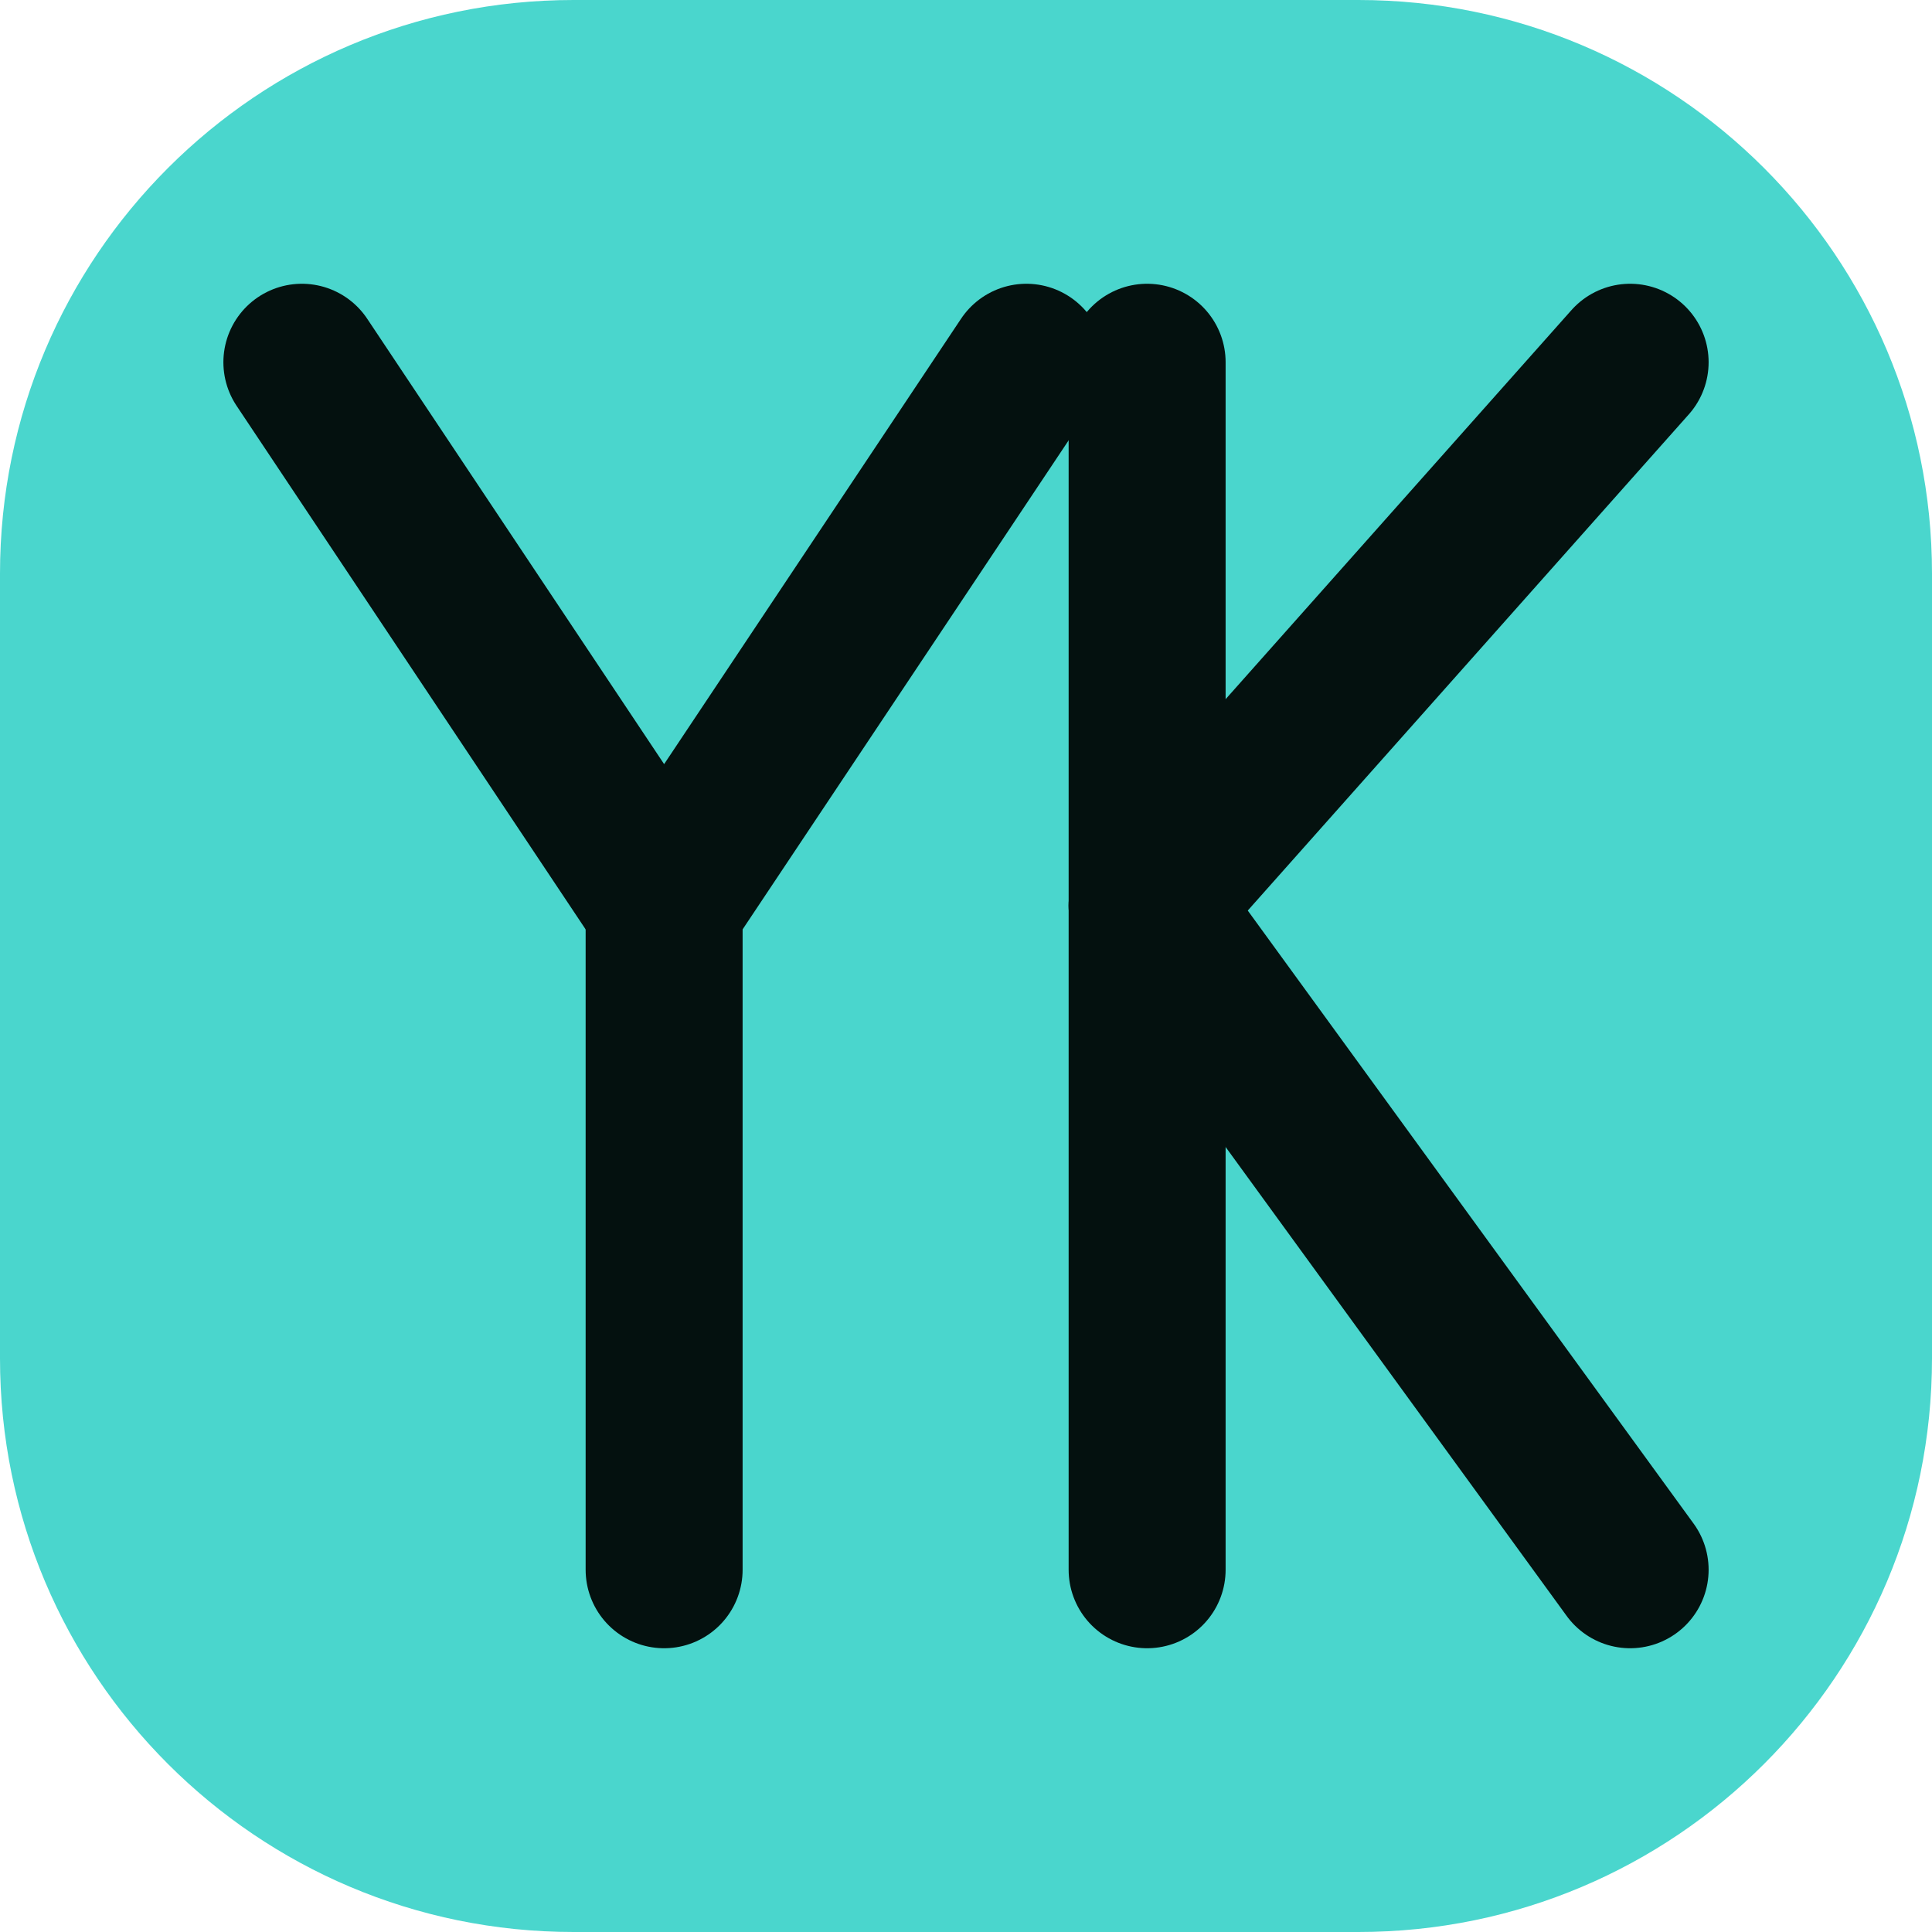
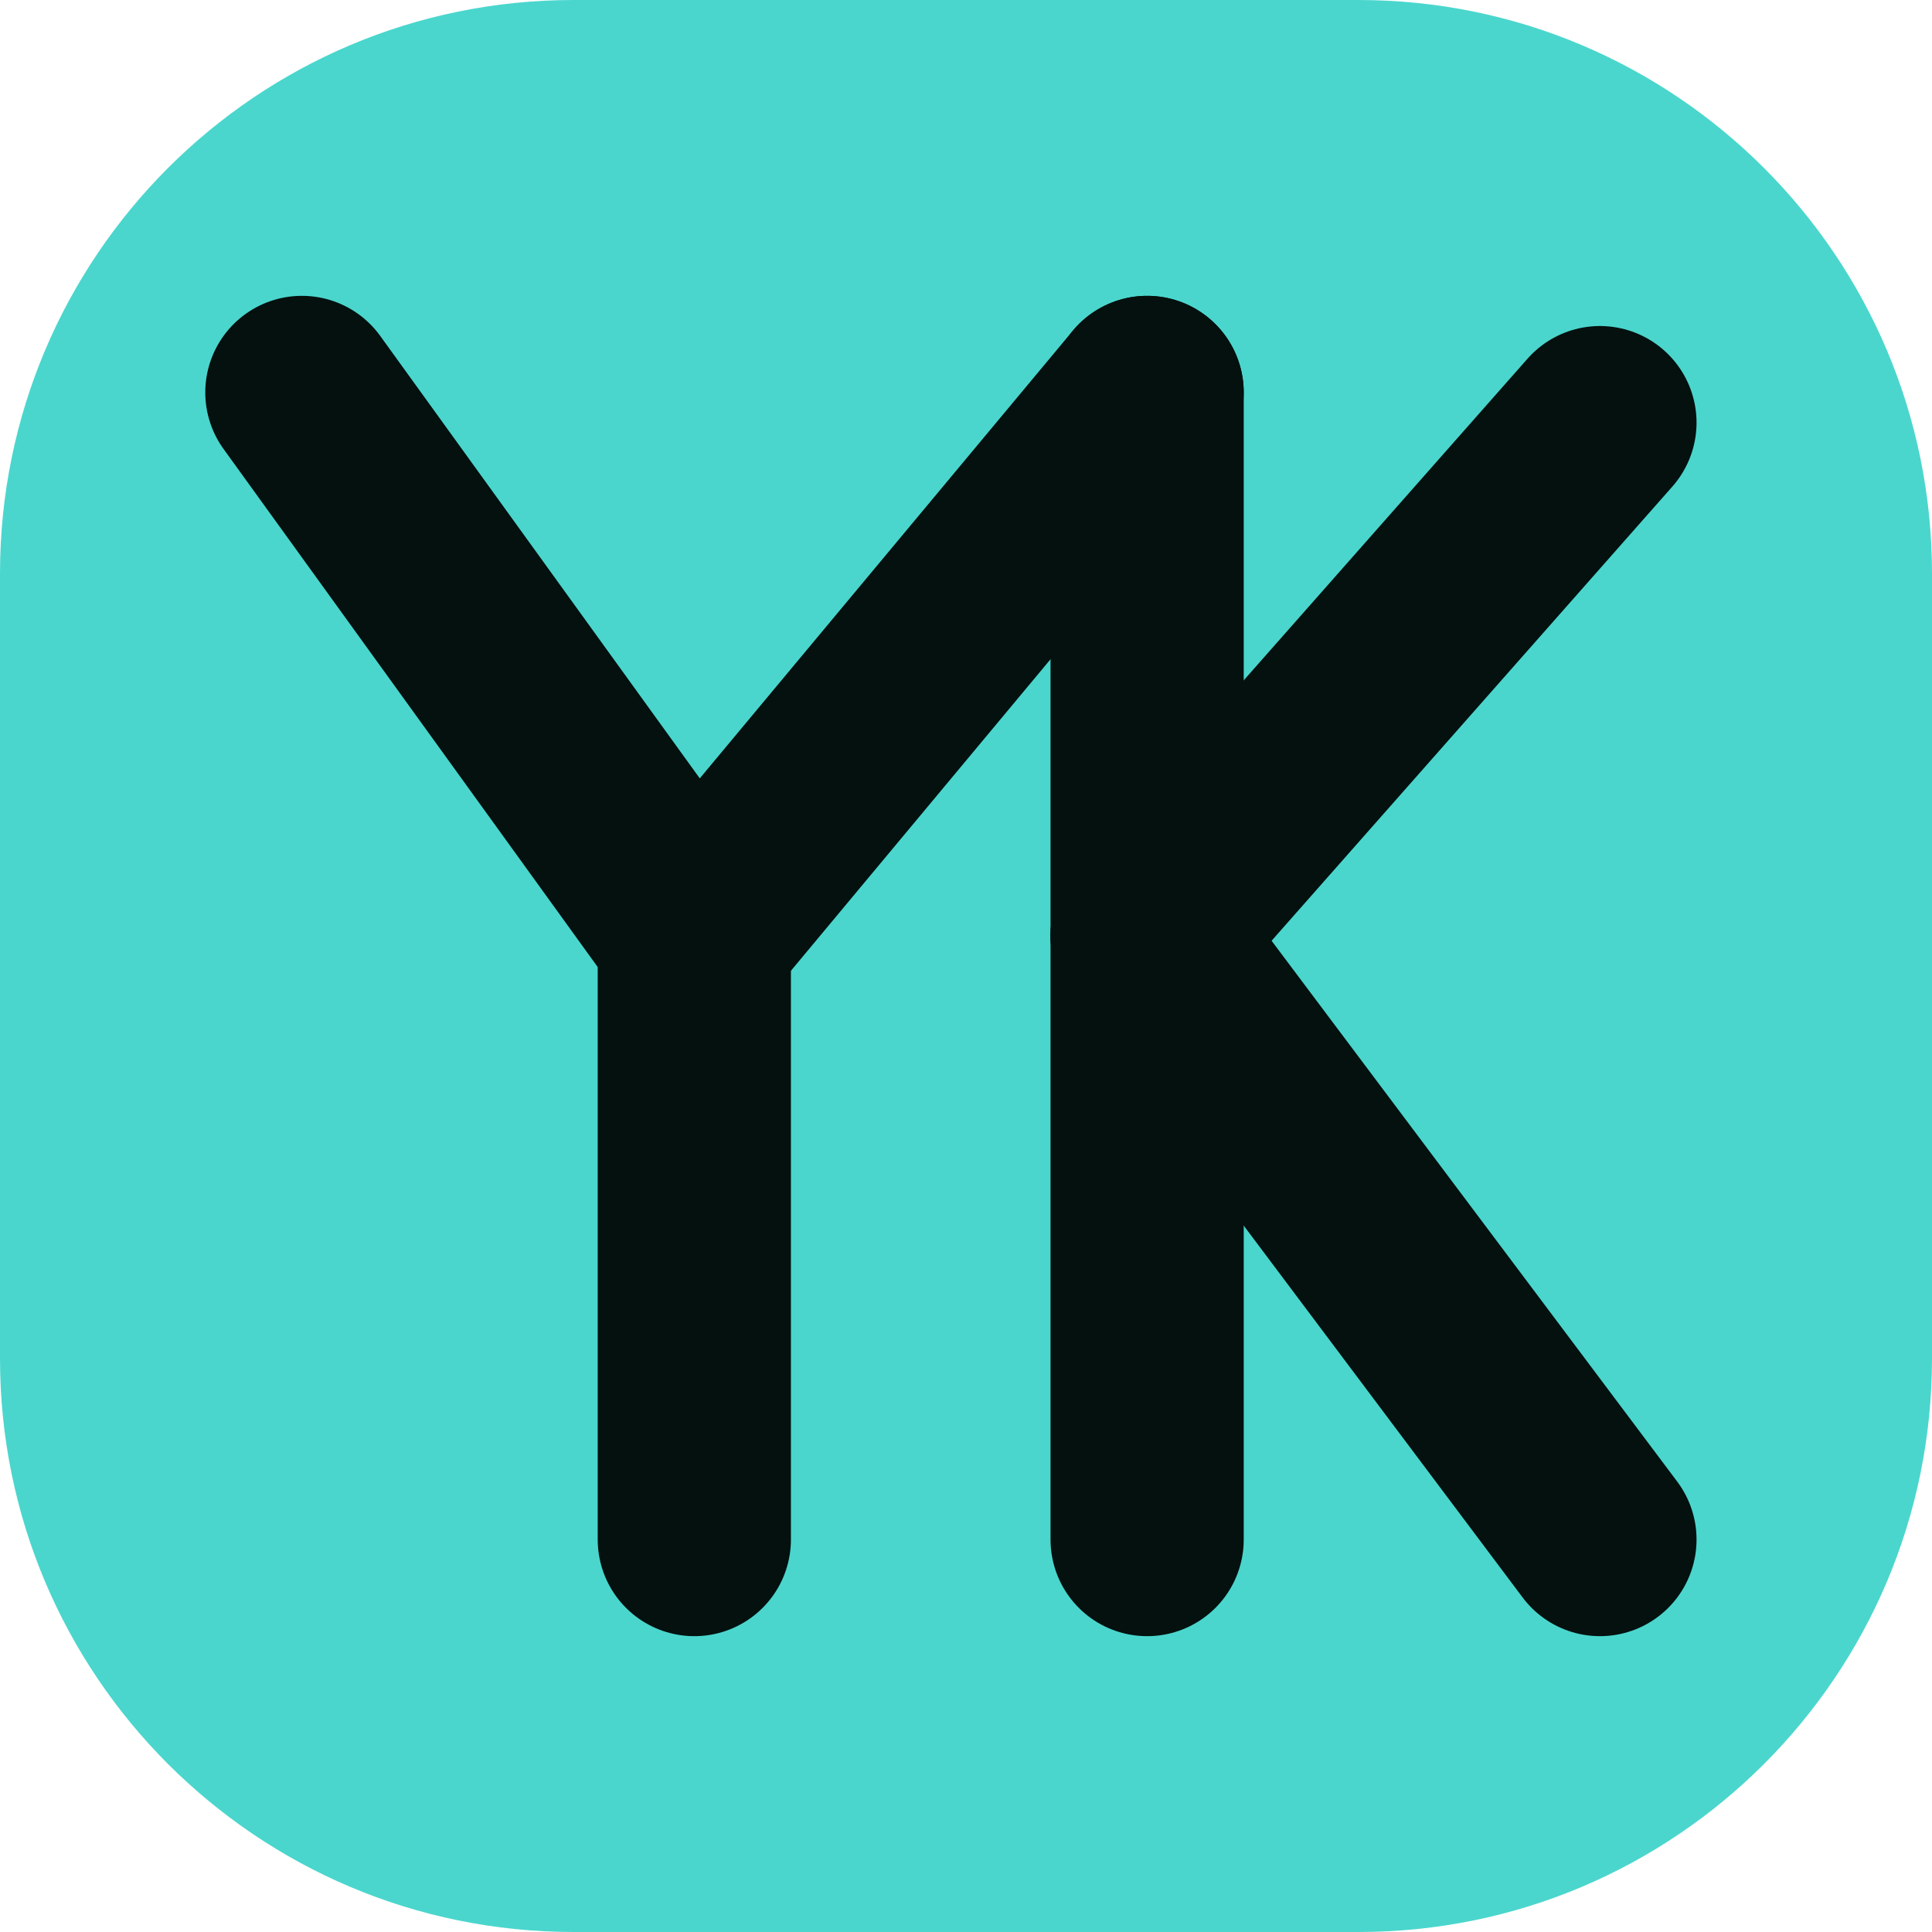
<svg xmlns="http://www.w3.org/2000/svg" viewBox="0 0 32 32">
  <rect width="32" height="32" rx="9.5" fill="#4ad6cd" />
-   <g fill="none" stroke="#04110f" stroke-width="2.6" stroke-linecap="round" stroke-linejoin="round">
-     <path d="M5 6 L11 15 L17 6" />
-     <path d="M11 15 L11 26" />
-     <path d="M19 6 L19 26" />
-     <path d="M19 15 L27 6" />
-     <path d="M19 15 L27 26" />
+   <g fill="none" stroke="#04110f" stroke-width="3.2" stroke-linecap="round" stroke-linejoin="round">
+     <path d="M5 6.5 L11.5 15.5 L19 6.5" />
+     <path d="M11.5 15.5 L11.5 25.5" />
+     <path d="M19 6.5 L19 25.5" />
+     <path d="M19 15.5 L26.5 7" />
+     <path d="M19 15.5 L26.5 25.5" />
  </g>
</svg>
